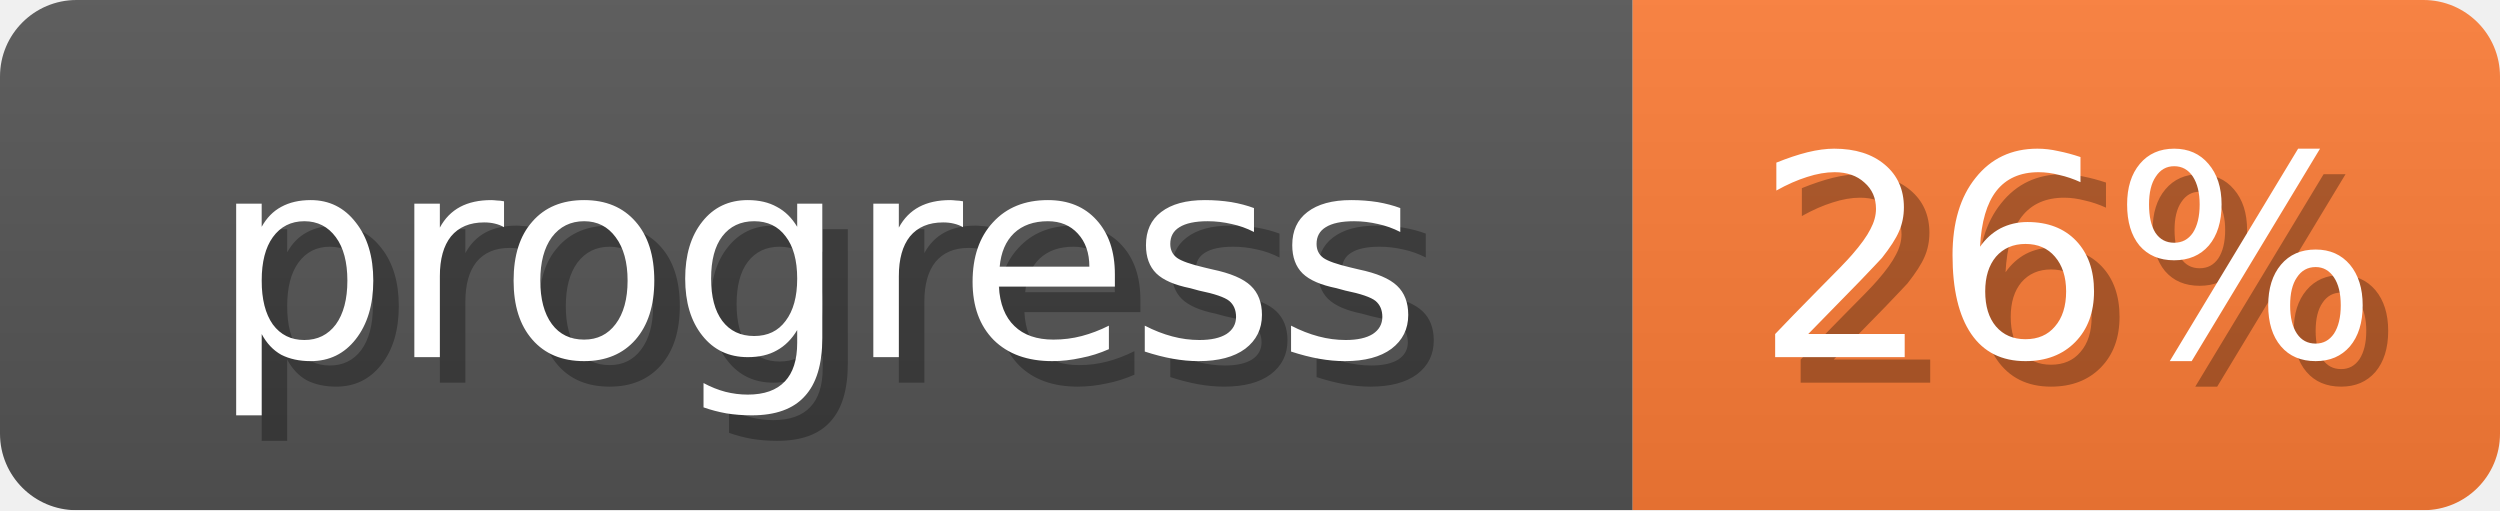
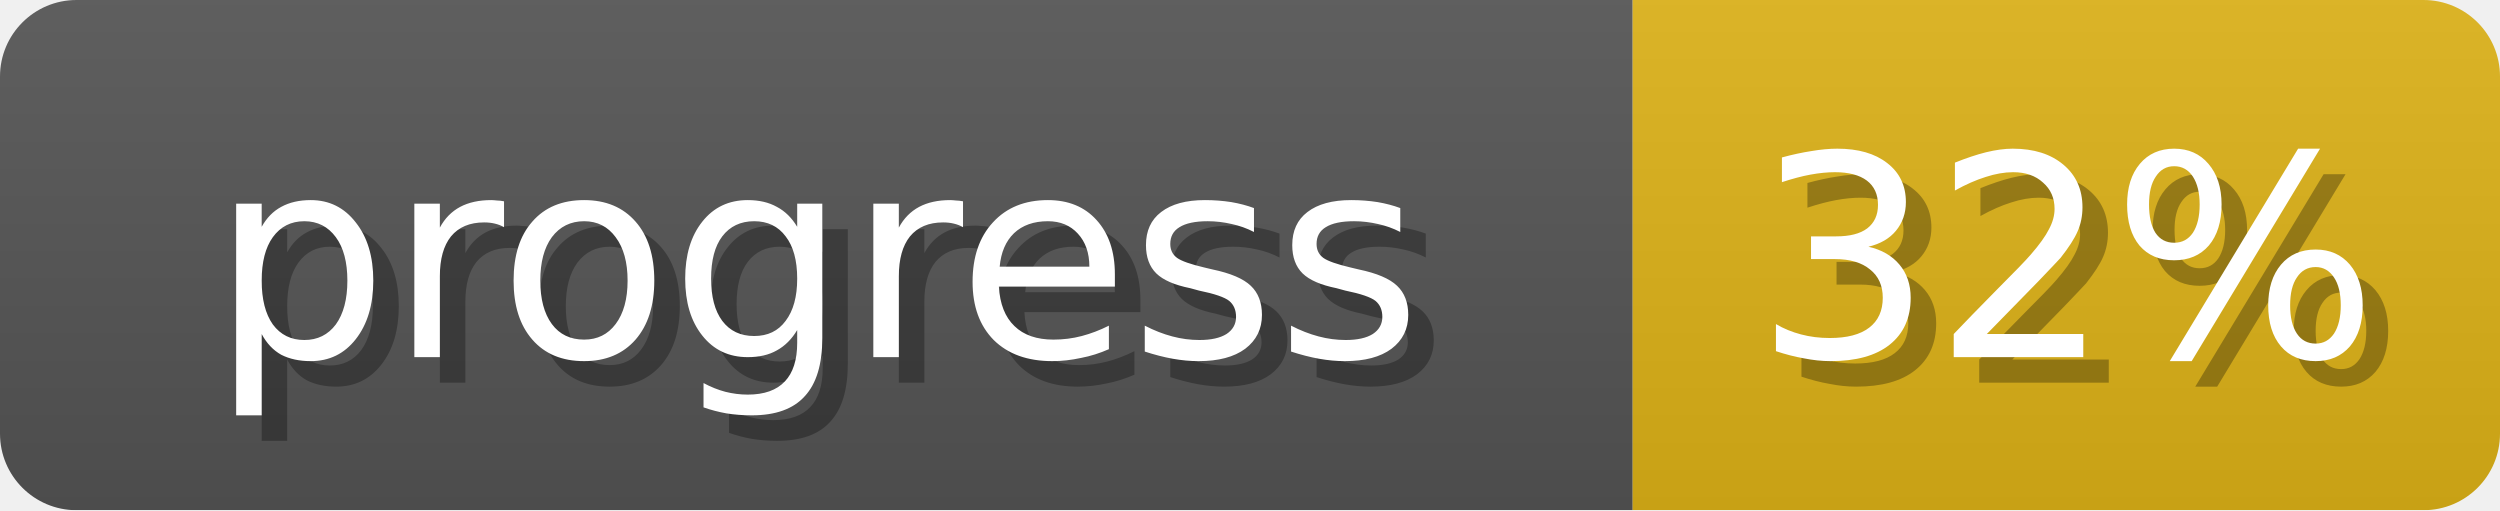
<svg xmlns="http://www.w3.org/2000/svg" width="98" height="20">
  <linearGradient id="b" x2="0" y2="100%">
    <stop offset="0" stop-color="#bbb" stop-opacity=".1" />
    <stop offset="1" stop-opacity=".1" />
  </linearGradient>
  <mask id="anybadge_1">
    <rect width="98" height="20" rx="3" fill="#fff" />
  </mask>
  <g mask="url(#anybadge_1)">
    <path fill="#555" d="M0 0h64v20H0z" />
-     <path fill="#fe7d37" d="M64 0h34v20H64z" />
+     <path fill="#dfb317" d="M64 0h34v20H64z" />
    <path fill="url(#b)" d="M0 0h98v20H0z" />
  </g>
  <g fill="#fff" text-anchor="middle" font-family="DejaVu Sans,Verdana,Geneva,sans-serif" font-size="11">
    <text x="33.0" y="15" fill="#010101" fill-opacity=".3">progress</text>
    <text x="32.0" y="14">progress</text>
  </g>
  <g fill="#fff" text-anchor="middle" font-family="DejaVu Sans,Verdana,Geneva,sans-serif" font-size="11">
-     <text x="82.0" y="15" fill="#010101" fill-opacity=".3">26%</text>
-     <text x="81.0" y="14">26%</text>
+     <text x="82.0" y="15" fill="#010101" fill-opacity=".3">32%</text>
+     <text x="81.0" y="14">32%</text>
  </g>
</svg>
